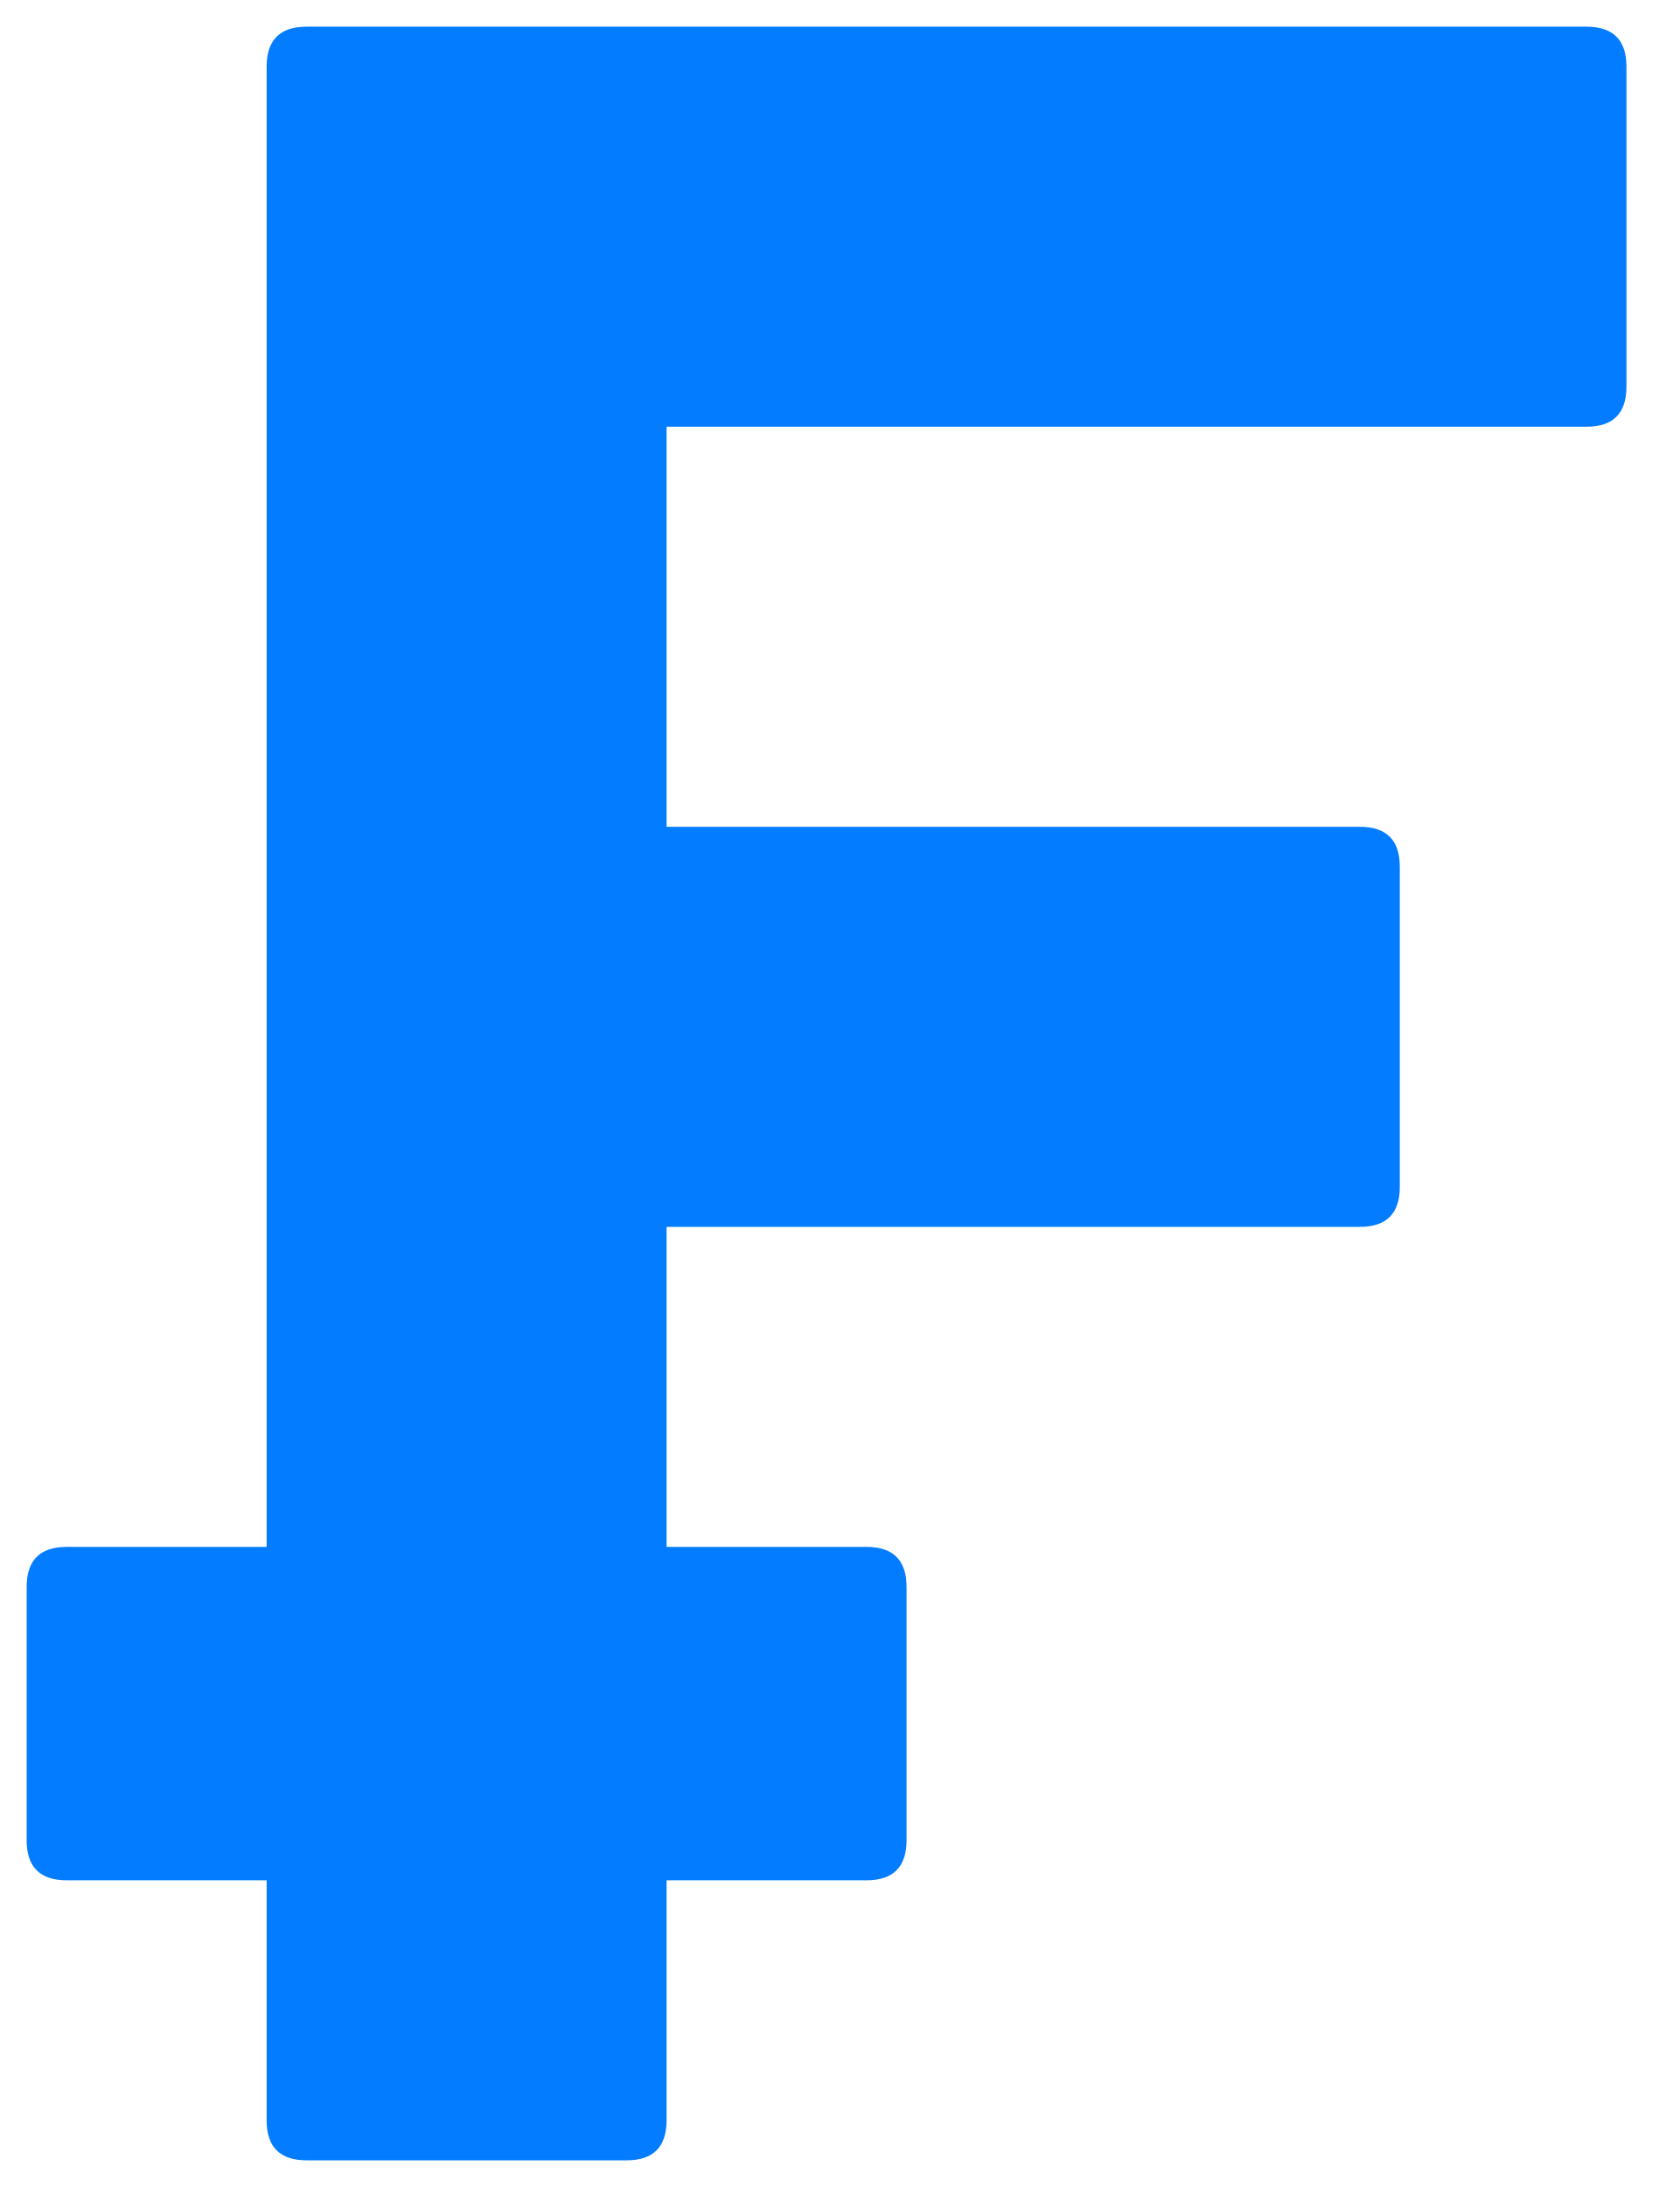
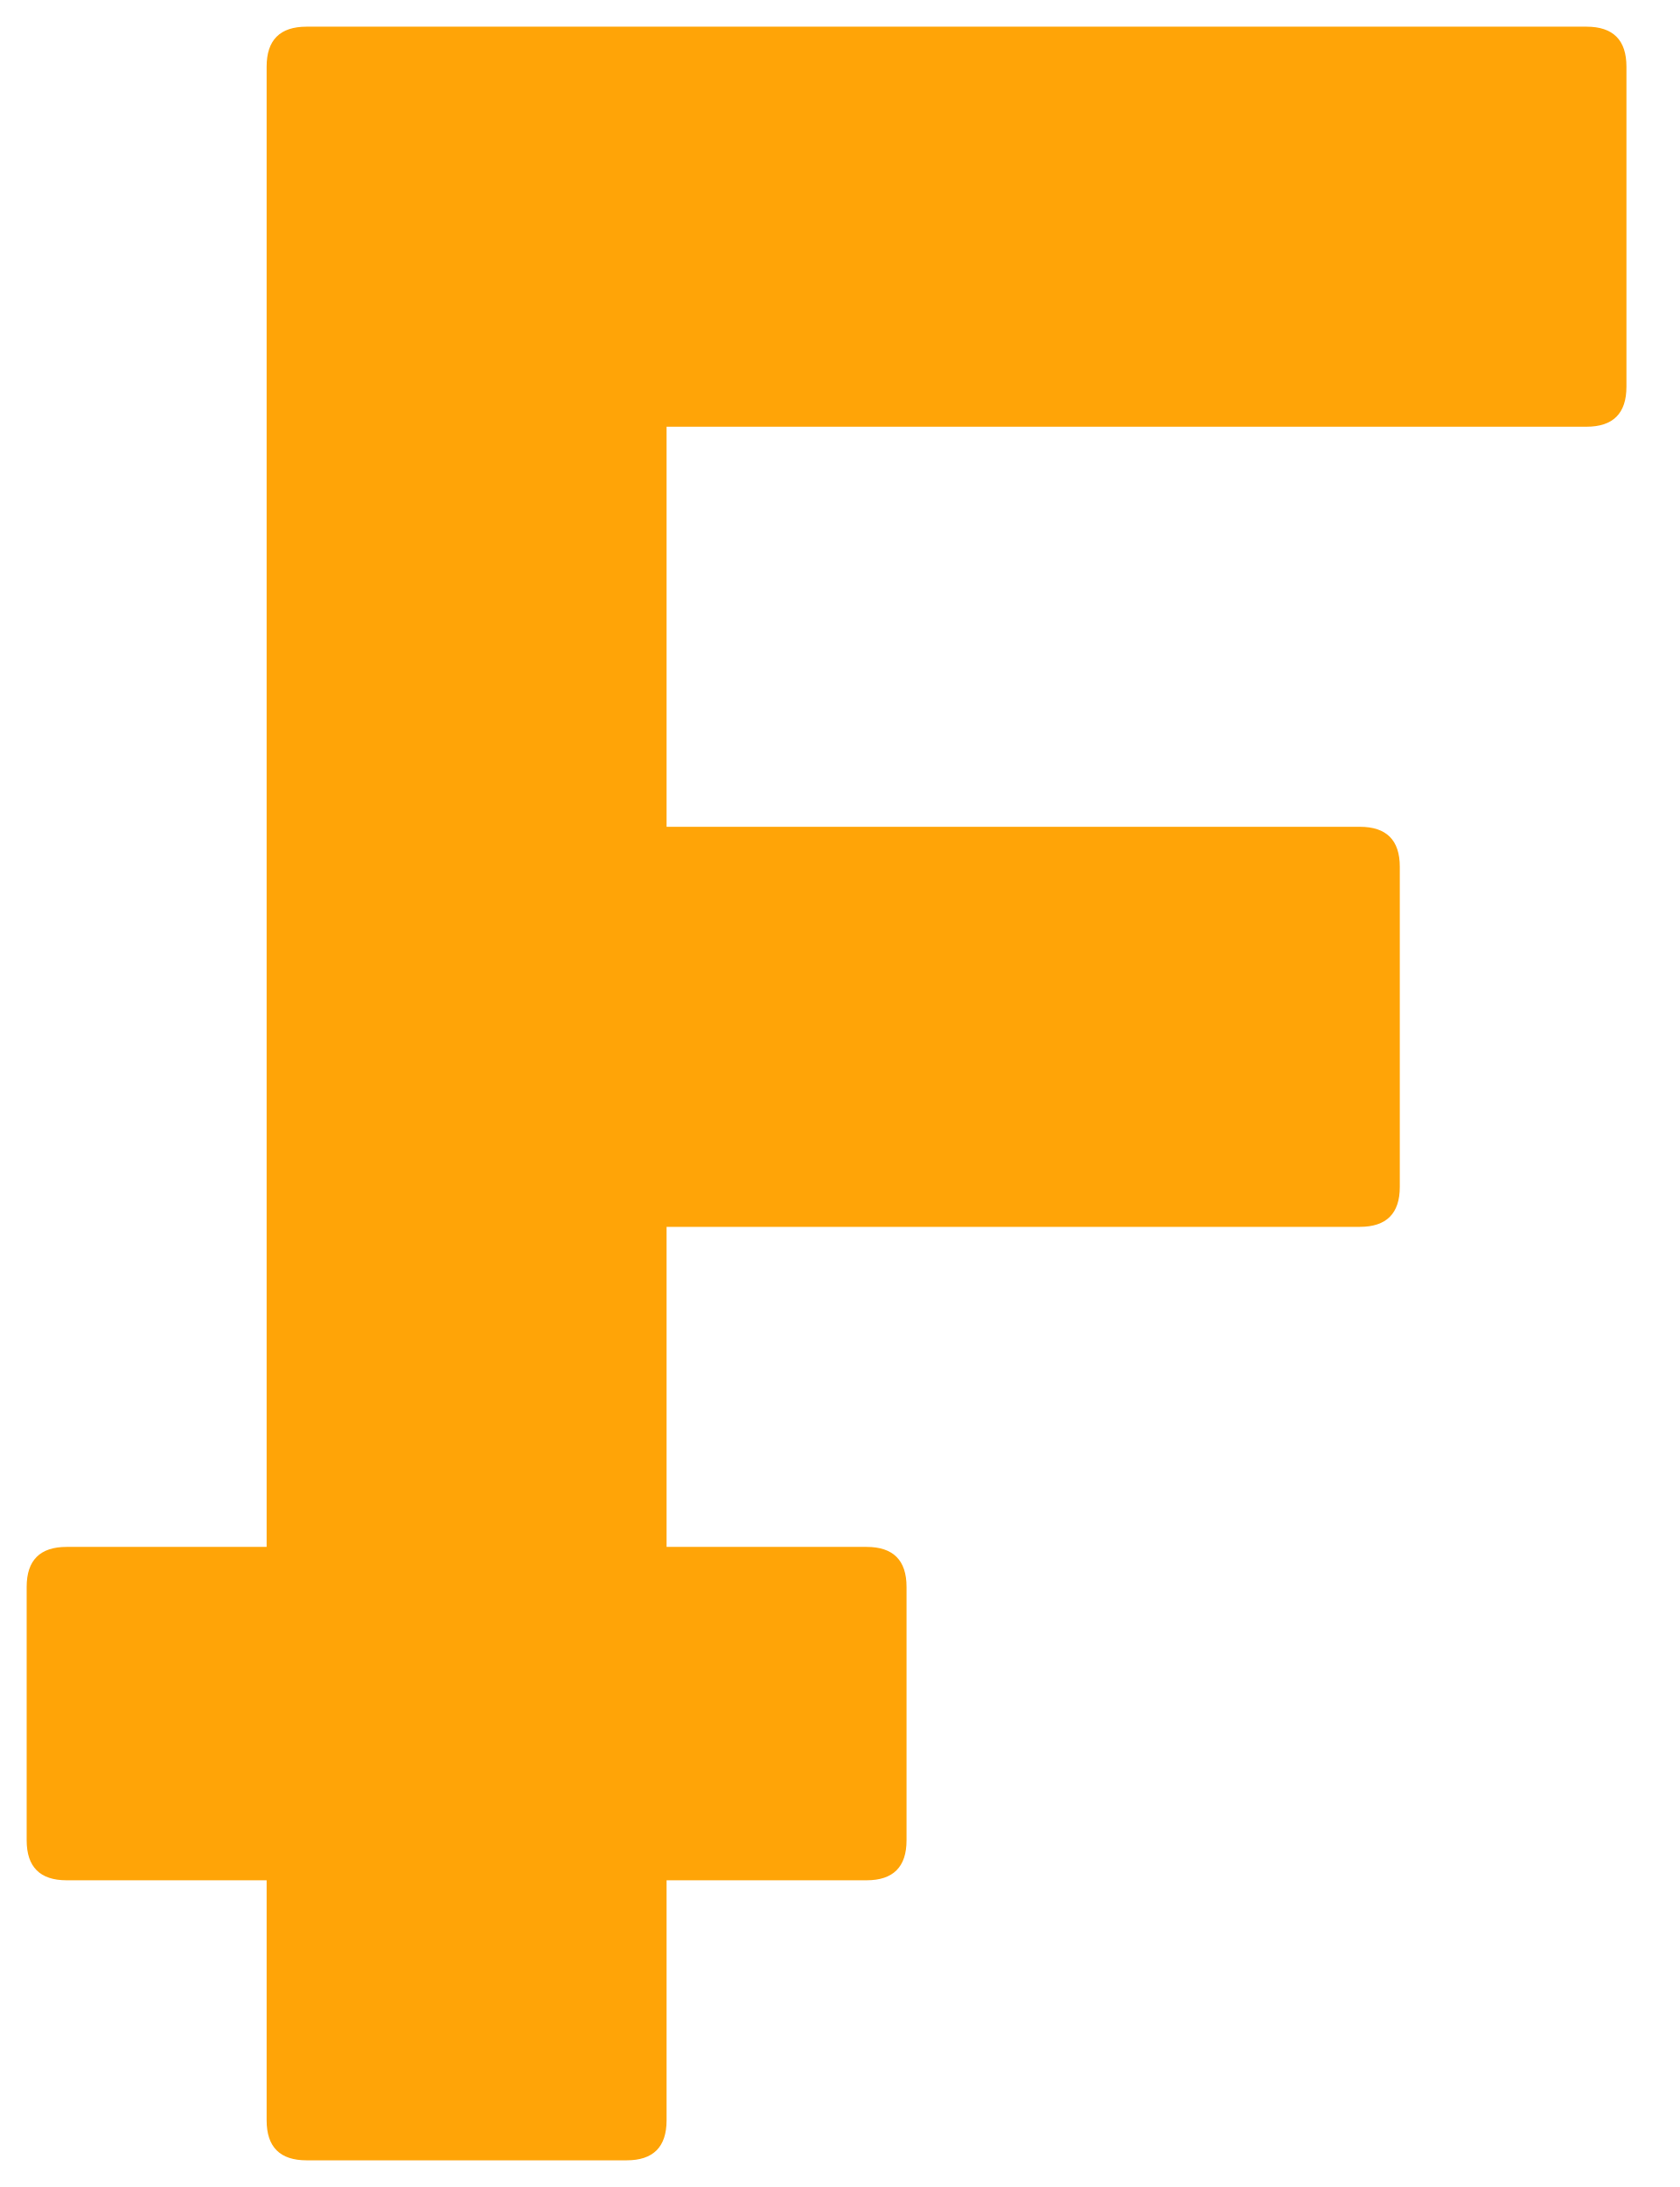
<svg xmlns="http://www.w3.org/2000/svg" version="1.1" id="Forma_1_1_" x="0px" y="0px" viewBox="0 0 12.6 16.4" style="enable-background:new 0 0 12.6 16.4;" xml:space="preserve">
  <style type="text/css">
- 	.st0{fill:#037CFF;}
+ 	.st0{fill:#ffa407;}
</style>
  <g id="Forma_1">
    <g>
      <path class="st0" d="M11.9,0.2H2.3C2.1,0.2,2,0.3,2,0.5v11.1H0.5c-0.2,0-0.3,0.1-0.3,0.3v1.9c0,0.2,0.1,0.3,0.3,0.3H2v1.8    c0,0.2,0.1,0.3,0.3,0.3h2.4c0.2,0,0.3-0.1,0.3-0.3v-1.8h1.5c0.2,0,0.3-0.1,0.3-0.3v-1.9c0-0.2-0.1-0.3-0.3-0.3H5V9.2h5.2    c0.2,0,0.3-0.1,0.3-0.3V6.5c0-0.2-0.1-0.3-0.3-0.3H5v-3h6.9c0.2,0,0.3-0.1,0.3-0.3V0.5C12.2,0.3,12.1,0.2,11.9,0.2z" />
    </g>
  </g>
</svg>
